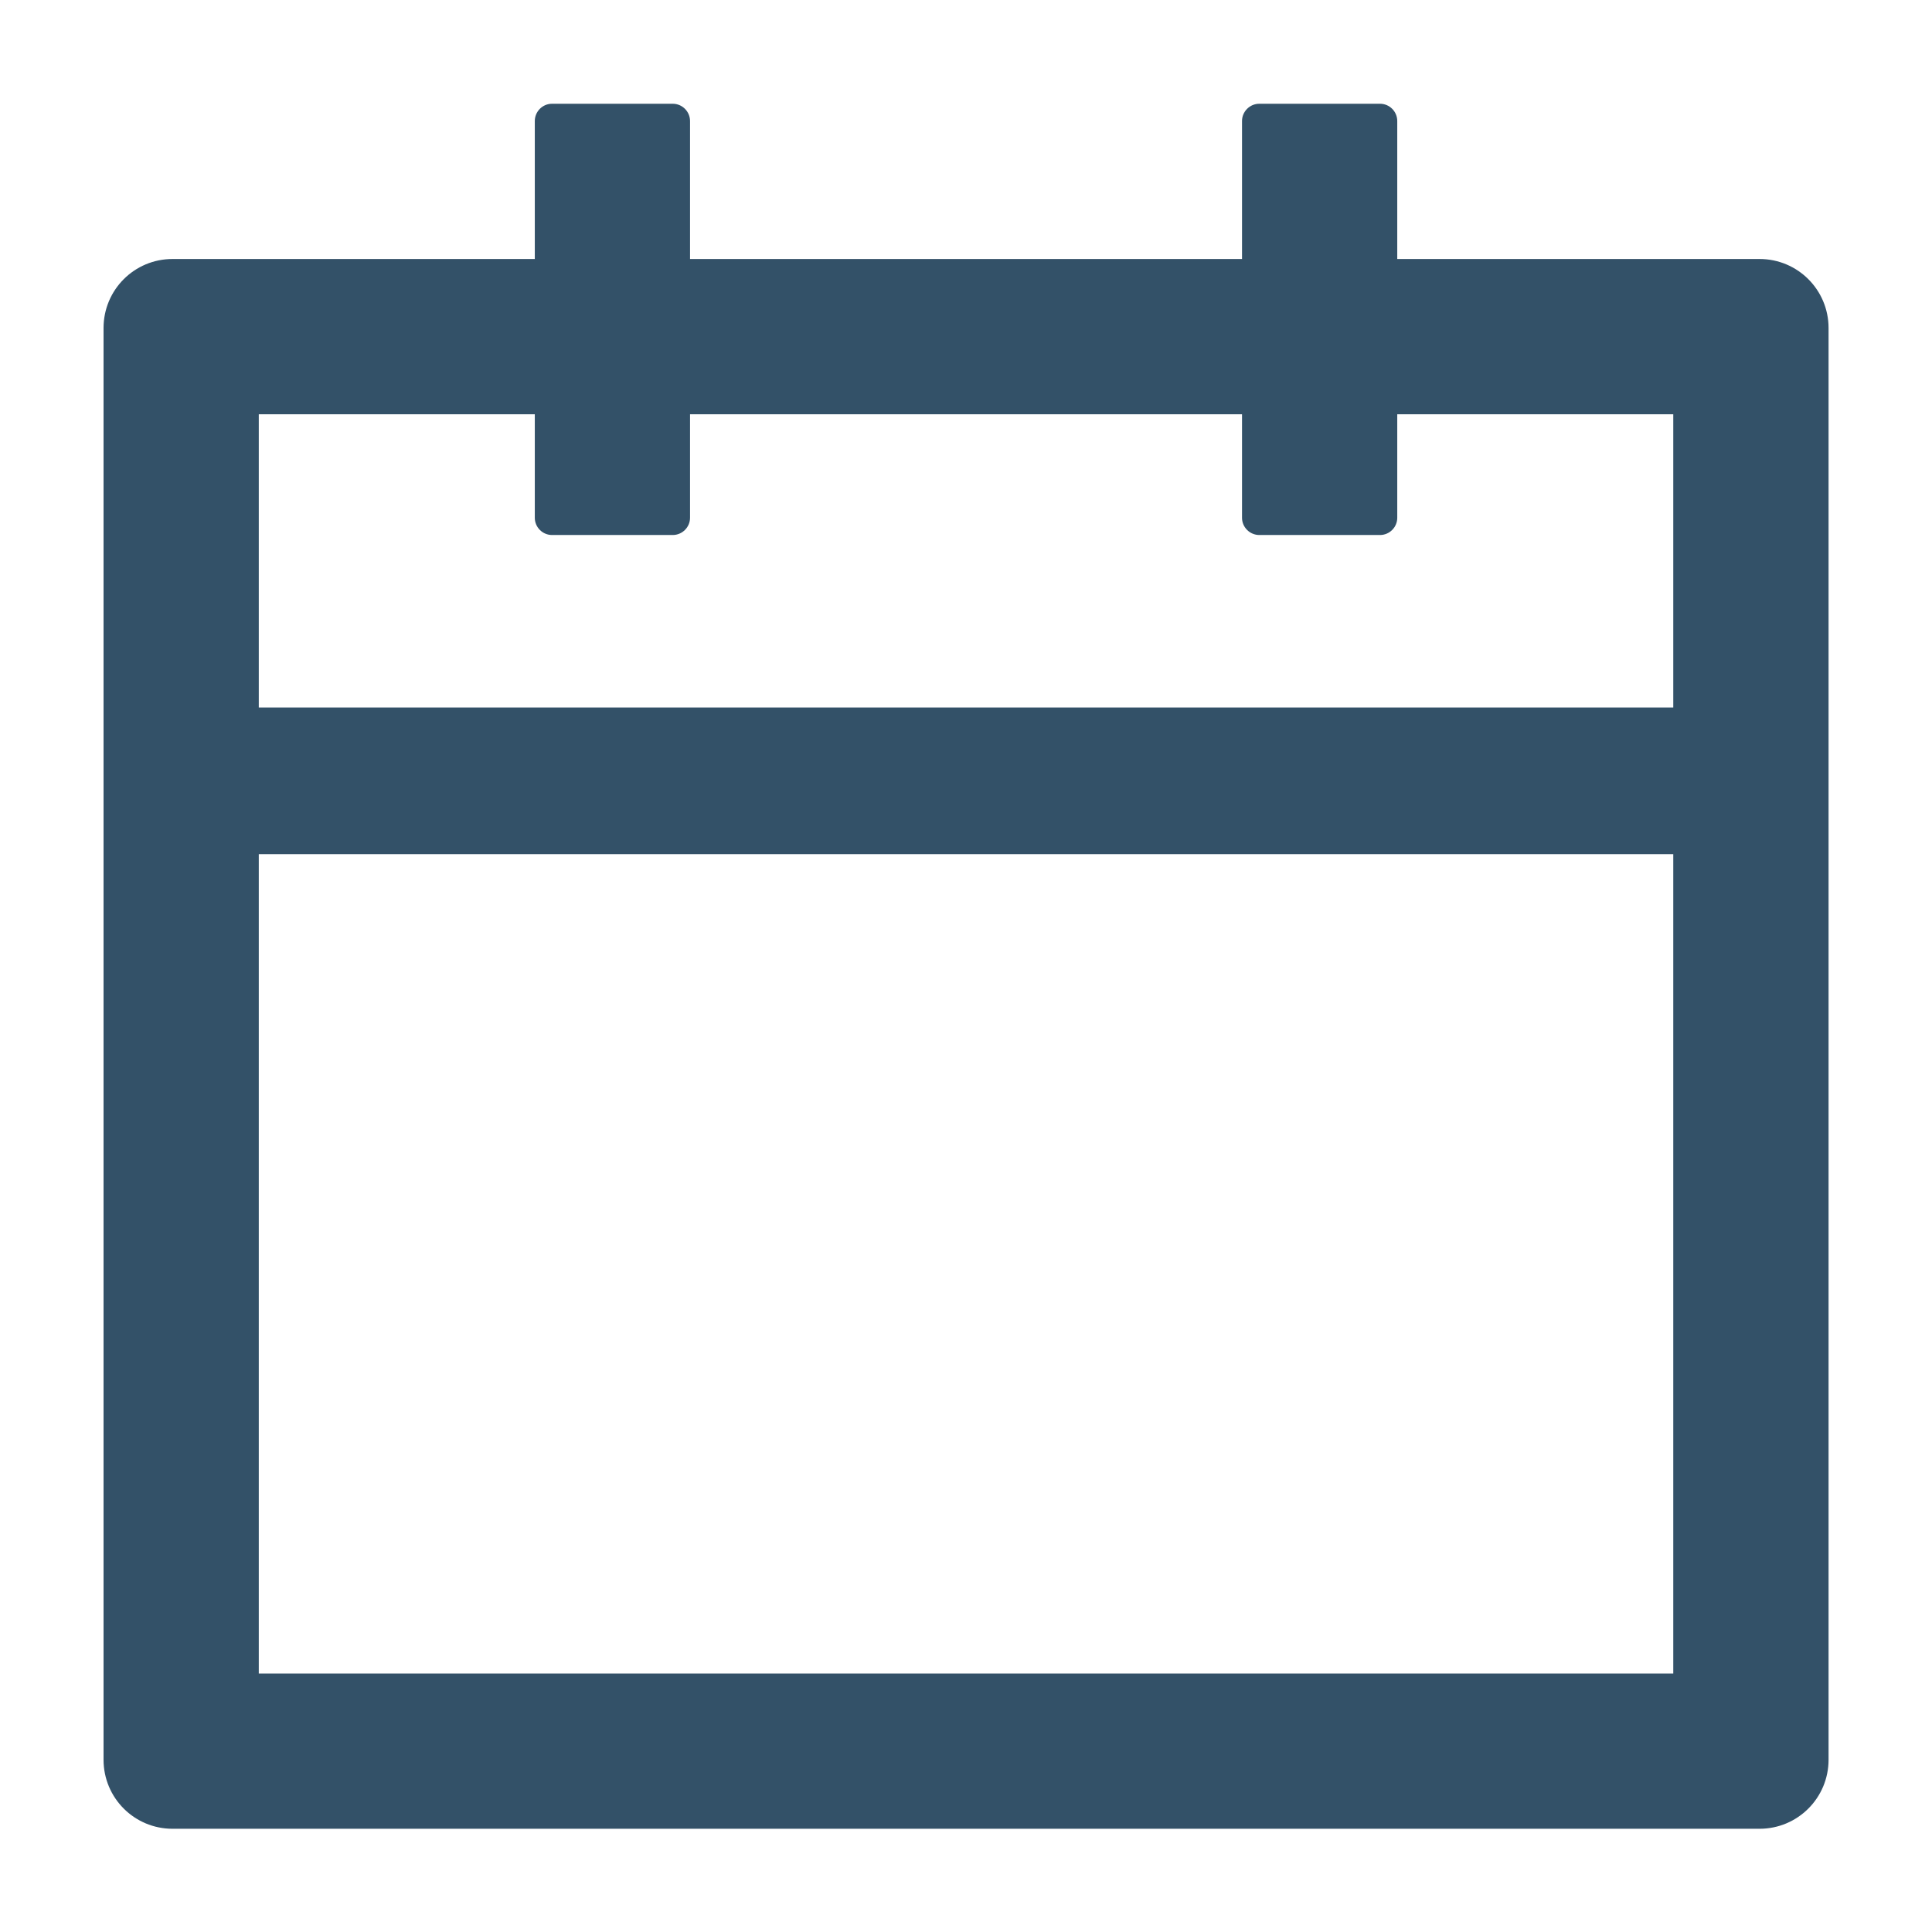
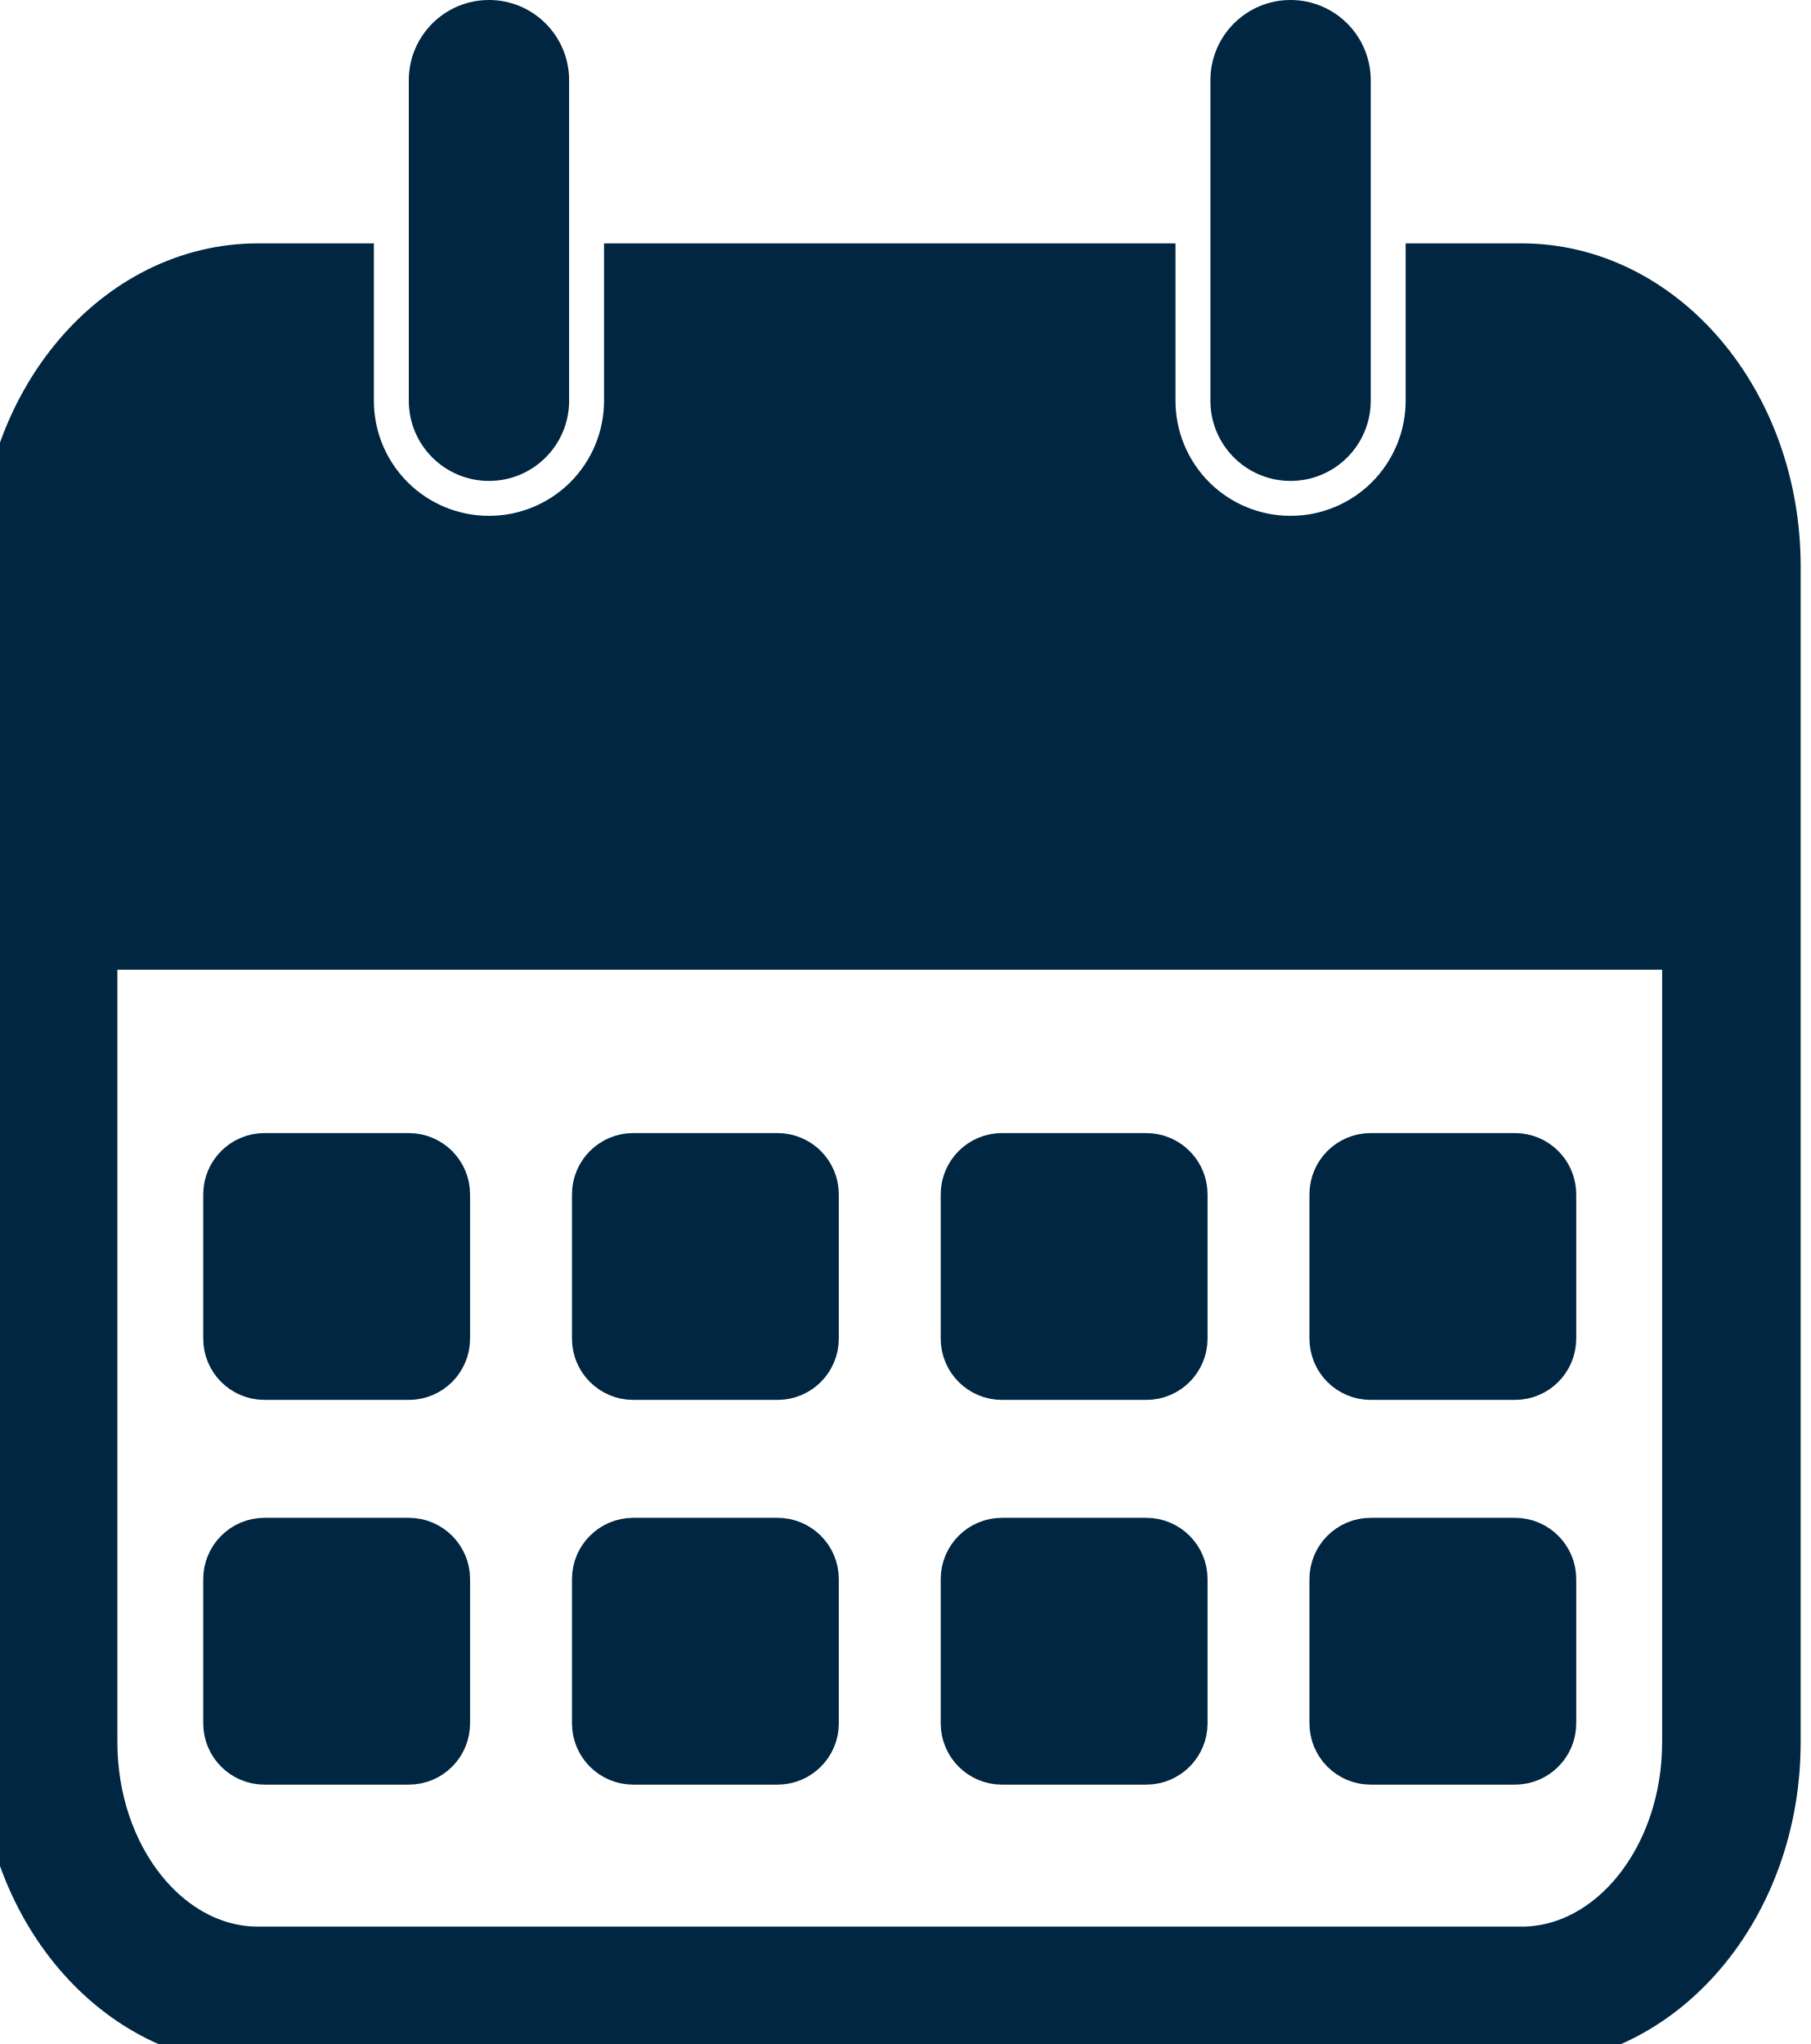
- <svg xmlns="http://www.w3.org/2000/svg" width="37" height="37" viewBox="0 0 37 37" fill="none">
-   <path d="M33.697 4.96H26.759V2.318C26.759 2.136 26.611 1.987 26.429 1.987H24.117C23.935 1.987 23.786 2.136 23.786 2.318V4.96H13.215V2.318C13.215 2.136 13.066 1.987 12.884 1.987H10.572C10.39 1.987 10.242 2.136 10.242 2.318V4.96H3.304C2.573 4.96 1.983 5.551 1.983 6.282V33.701C1.983 34.432 2.573 35.023 3.304 35.023H33.697C34.428 35.023 35.019 34.432 35.019 33.701V6.282C35.019 5.551 34.428 4.96 33.697 4.96ZM32.045 32.05H4.956V16.358H32.045V32.05ZM4.956 13.55V7.934H10.242V9.916C10.242 10.097 10.39 10.246 10.572 10.246H12.884C13.066 10.246 13.215 10.097 13.215 9.916V7.934H23.786V9.916C23.786 10.097 23.935 10.246 24.117 10.246H26.429C26.611 10.246 26.759 10.097 26.759 9.916V7.934H32.045V13.55H4.956Z" fill="#002642" fill-opacity="0.8" />
+ <svg xmlns="http://www.w3.org/2000/svg" width="31" height="35" viewBox="0 0 31 35" fill="none">
+   <path d="M9.745 1.373C9.745 0.615 9.131 0 8.373 0C7.615 0 7 0.615 7 1.373V6.863C7 7.621 7.615 8.235 8.373 8.235C9.131 8.235 9.745 7.621 9.745 6.863V1.373Z" fill="#002642" />
+   <path d="M26.051 4.667H24.569V6.863C24.569 7.518 24.308 8.146 23.845 8.61C23.382 9.073 22.753 9.333 22.098 9.333C21.443 9.333 20.814 9.073 20.351 8.61C19.888 8.146 19.628 7.518 19.628 6.863V4.667H10.843V6.863C10.843 7.518 10.583 8.146 10.12 8.61C9.656 9.073 9.028 9.333 8.373 9.333C7.717 9.333 7.089 9.073 6.626 8.61C6.162 8.146 5.902 7.518 5.902 6.863V4.667H4.42C2.053 4.667 0.137 6.918 0.137 9.698V29.831C0.137 32.612 2.053 34.863 4.42 34.863H26.051C28.417 34.863 30.333 32.612 30.333 29.831V9.698C30.333 6.918 28.417 4.667 26.051 4.667ZM28.961 29.831C28.961 31.849 27.654 33.49 26.051 33.49H4.42C2.816 33.49 1.51 31.843 1.51 29.831V16.105H28.961V29.831Z" fill="#002642" stroke="#002642" stroke-miterlimit="10" />
+   <path d="M23.471 1.373C23.471 0.615 22.856 0 22.098 0C21.34 0 20.726 0.615 20.726 1.373V6.863C20.726 7.621 21.34 8.235 22.098 8.235C22.856 8.235 23.471 7.621 23.471 6.863V1.373Z" fill="#002642" />
+   <path d="M7 19.902H4.529C4.226 19.902 3.98 20.148 3.98 20.451V22.922C3.98 23.225 4.226 23.471 4.529 23.471H7C7.303 23.471 7.549 23.225 7.549 22.922V20.451C7.549 20.148 7.303 19.902 7 19.902Z" fill="#002642" stroke="#002642" stroke-miterlimit="10" />
+   <path d="M13.314 19.902H10.843C10.54 19.902 10.294 20.148 10.294 20.451V22.922C10.294 23.225 10.54 23.471 10.843 23.471H13.314C13.617 23.471 13.863 23.225 13.863 22.922V20.451C13.863 20.148 13.617 19.902 13.314 19.902Z" fill="#002642" stroke="#002642" stroke-miterlimit="10" />
+   <path d="M19.628 19.902H17.157C16.854 19.902 16.608 20.148 16.608 20.451V22.922C16.608 23.225 16.854 23.471 17.157 23.471H19.628C19.931 23.471 20.177 23.225 20.177 22.922V20.451C20.177 20.148 19.931 19.902 19.628 19.902Z" fill="#002642" stroke="#002642" stroke-miterlimit="10" />
+   <path d="M25.941 19.902H23.471C23.167 19.902 22.922 20.148 22.922 20.451V22.922C22.922 23.225 23.167 23.471 23.471 23.471H25.941C26.244 23.471 26.49 23.225 26.49 22.922V20.451C26.49 20.148 26.244 19.902 25.941 19.902Z" fill="#002642" stroke="#002642" stroke-miterlimit="10" />
+   <path d="M7 26.49H4.529C4.226 26.49 3.98 26.736 3.98 27.039V29.51C3.98 29.813 4.226 30.059 4.529 30.059H7C7.303 30.059 7.549 29.813 7.549 29.51V27.039C7.549 26.736 7.303 26.49 7 26.49Z" fill="#002642" stroke="#002642" stroke-miterlimit="10" />
+   <path d="M13.314 26.49H10.843C10.54 26.49 10.294 26.736 10.294 27.039V29.51C10.294 29.813 10.54 30.059 10.843 30.059H13.314C13.617 30.059 13.863 29.813 13.863 29.51V27.039C13.863 26.736 13.617 26.49 13.314 26.49Z" fill="#002642" stroke="#002642" stroke-miterlimit="10" />
+   <path d="M19.628 26.49H17.157C16.854 26.49 16.608 26.736 16.608 27.039V29.51C16.608 29.813 16.854 30.059 17.157 30.059H19.628C19.931 30.059 20.177 29.813 20.177 29.51V27.039C20.177 26.736 19.931 26.49 19.628 26.49Z" fill="#002642" stroke="#002642" stroke-miterlimit="10" />
+   <path d="M25.941 26.49H23.471C23.167 26.49 22.922 26.736 22.922 27.039V29.51C22.922 29.813 23.167 30.059 23.471 30.059H25.941C26.244 30.059 26.49 29.813 26.49 29.51V27.039C26.49 26.736 26.244 26.49 25.941 26.49Z" fill="#002642" stroke="#002642" stroke-miterlimit="10" />
</svg>
